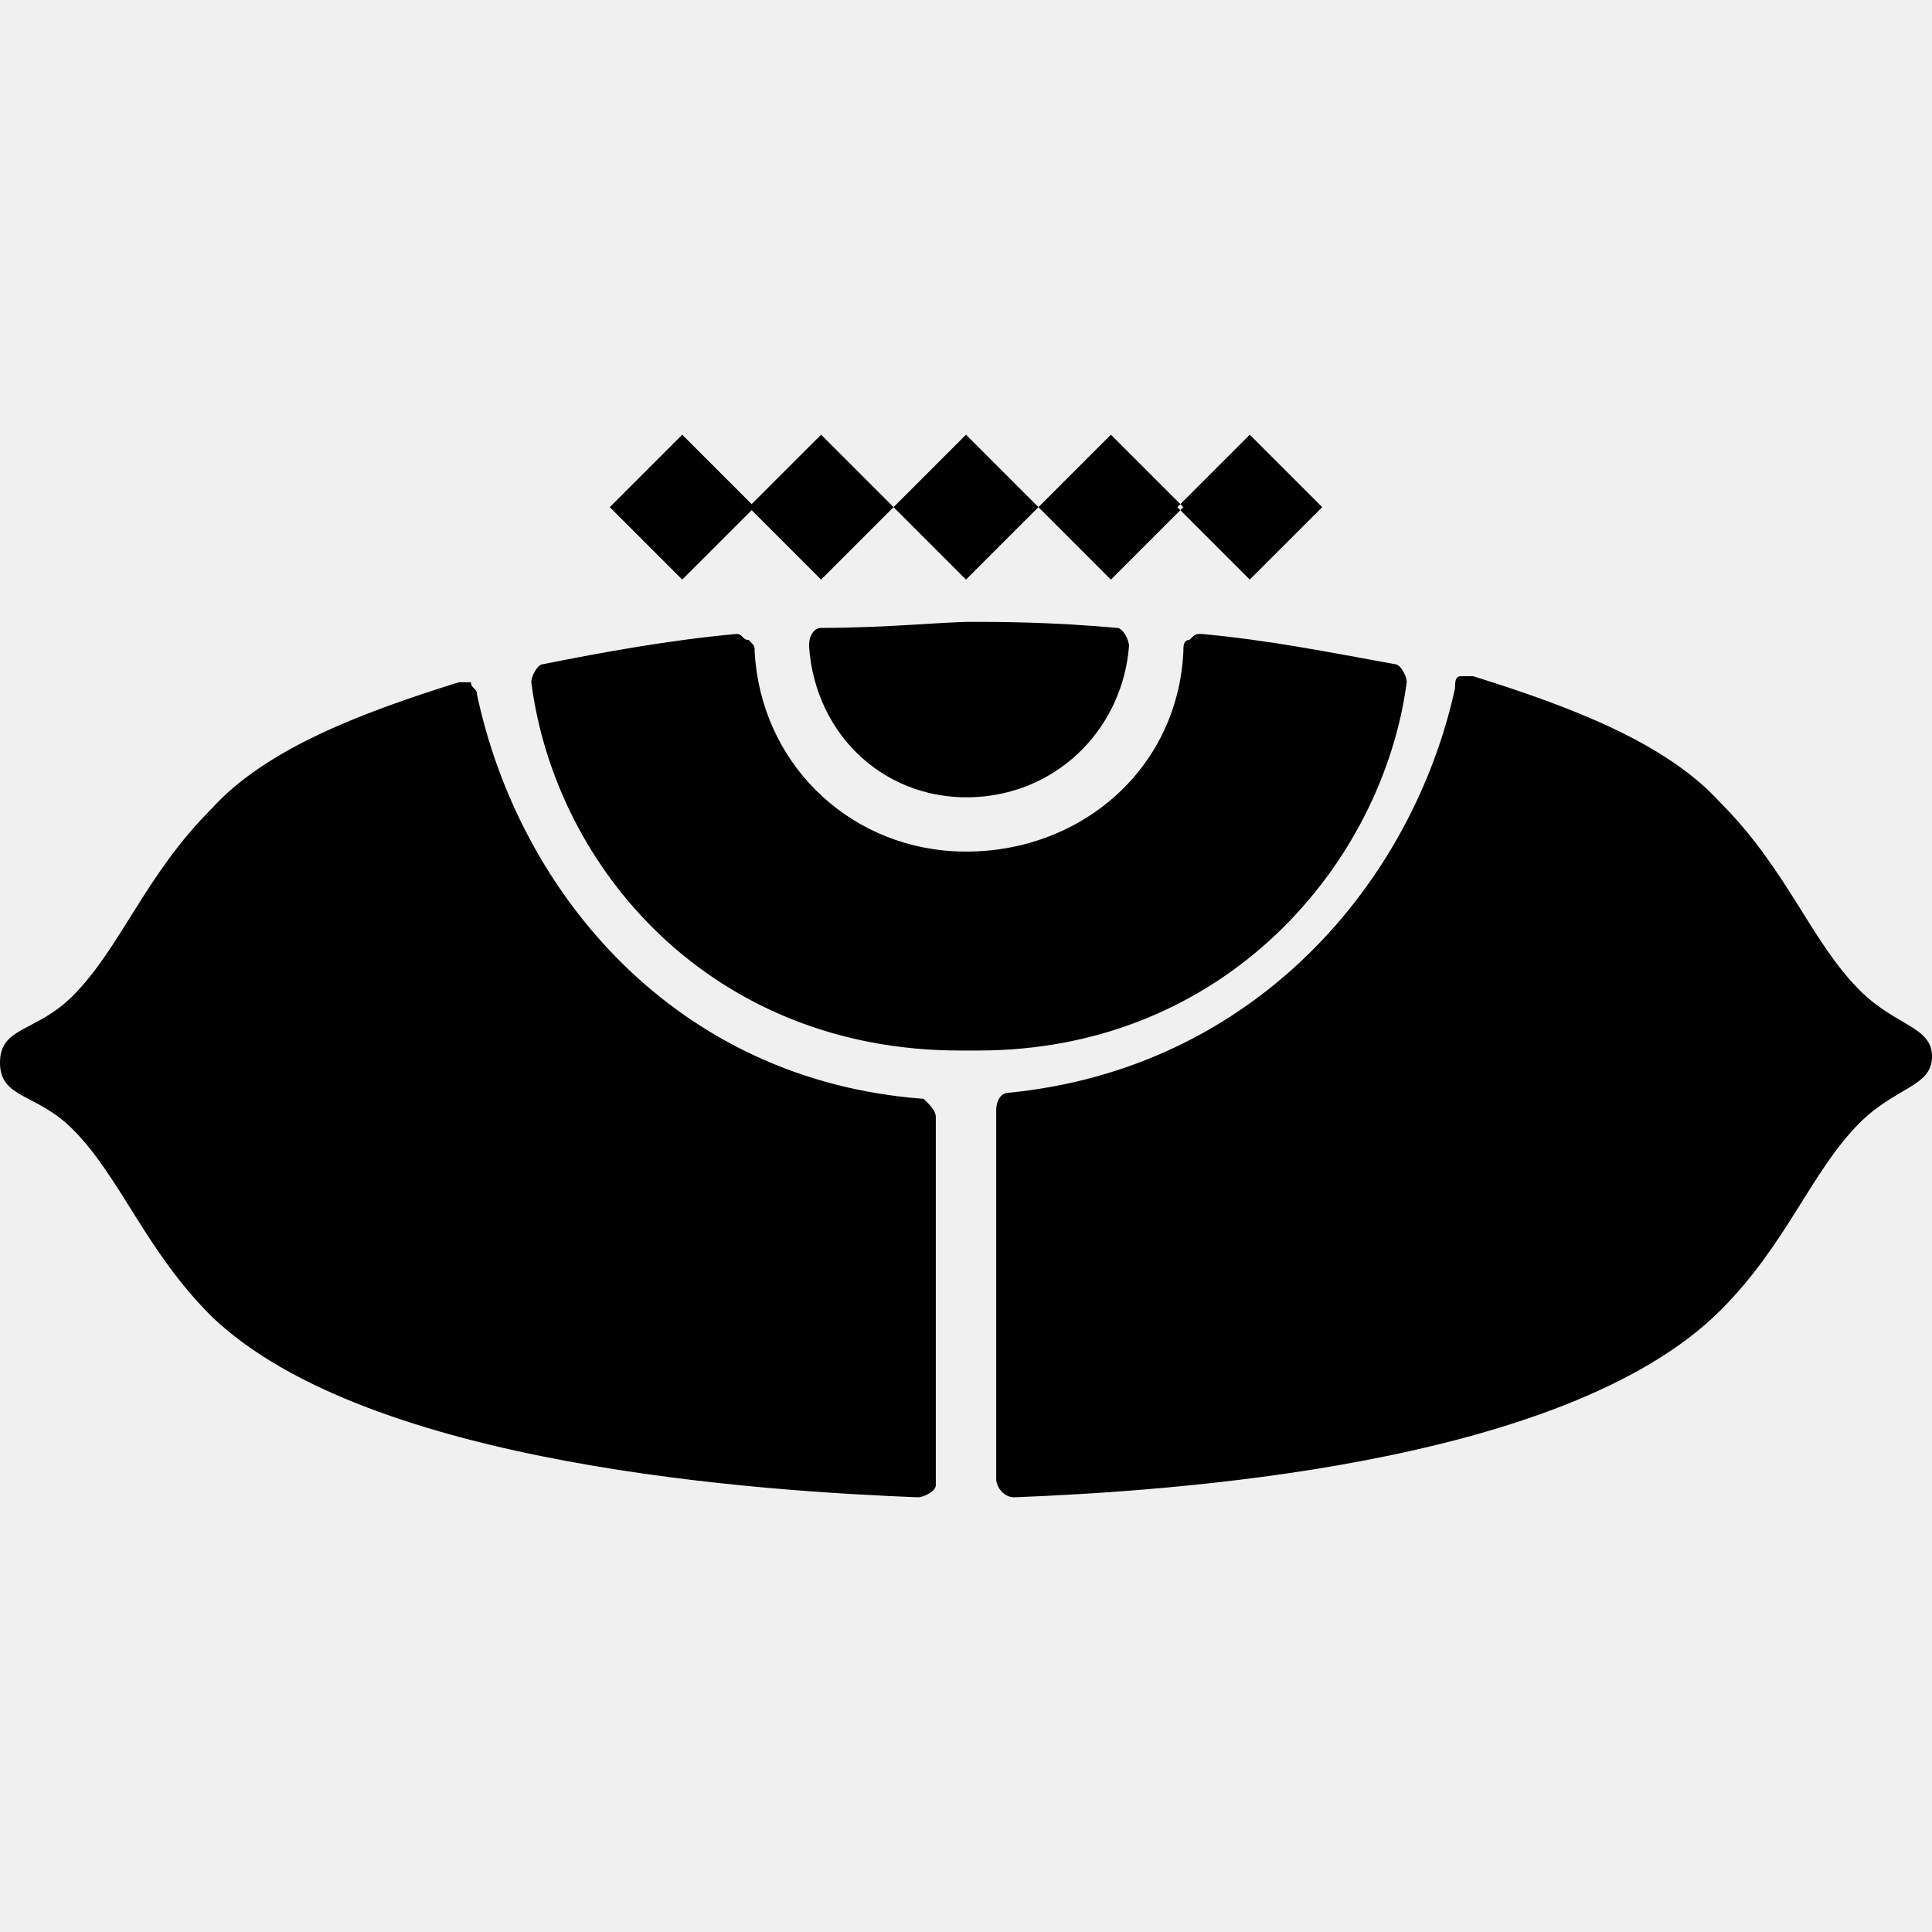
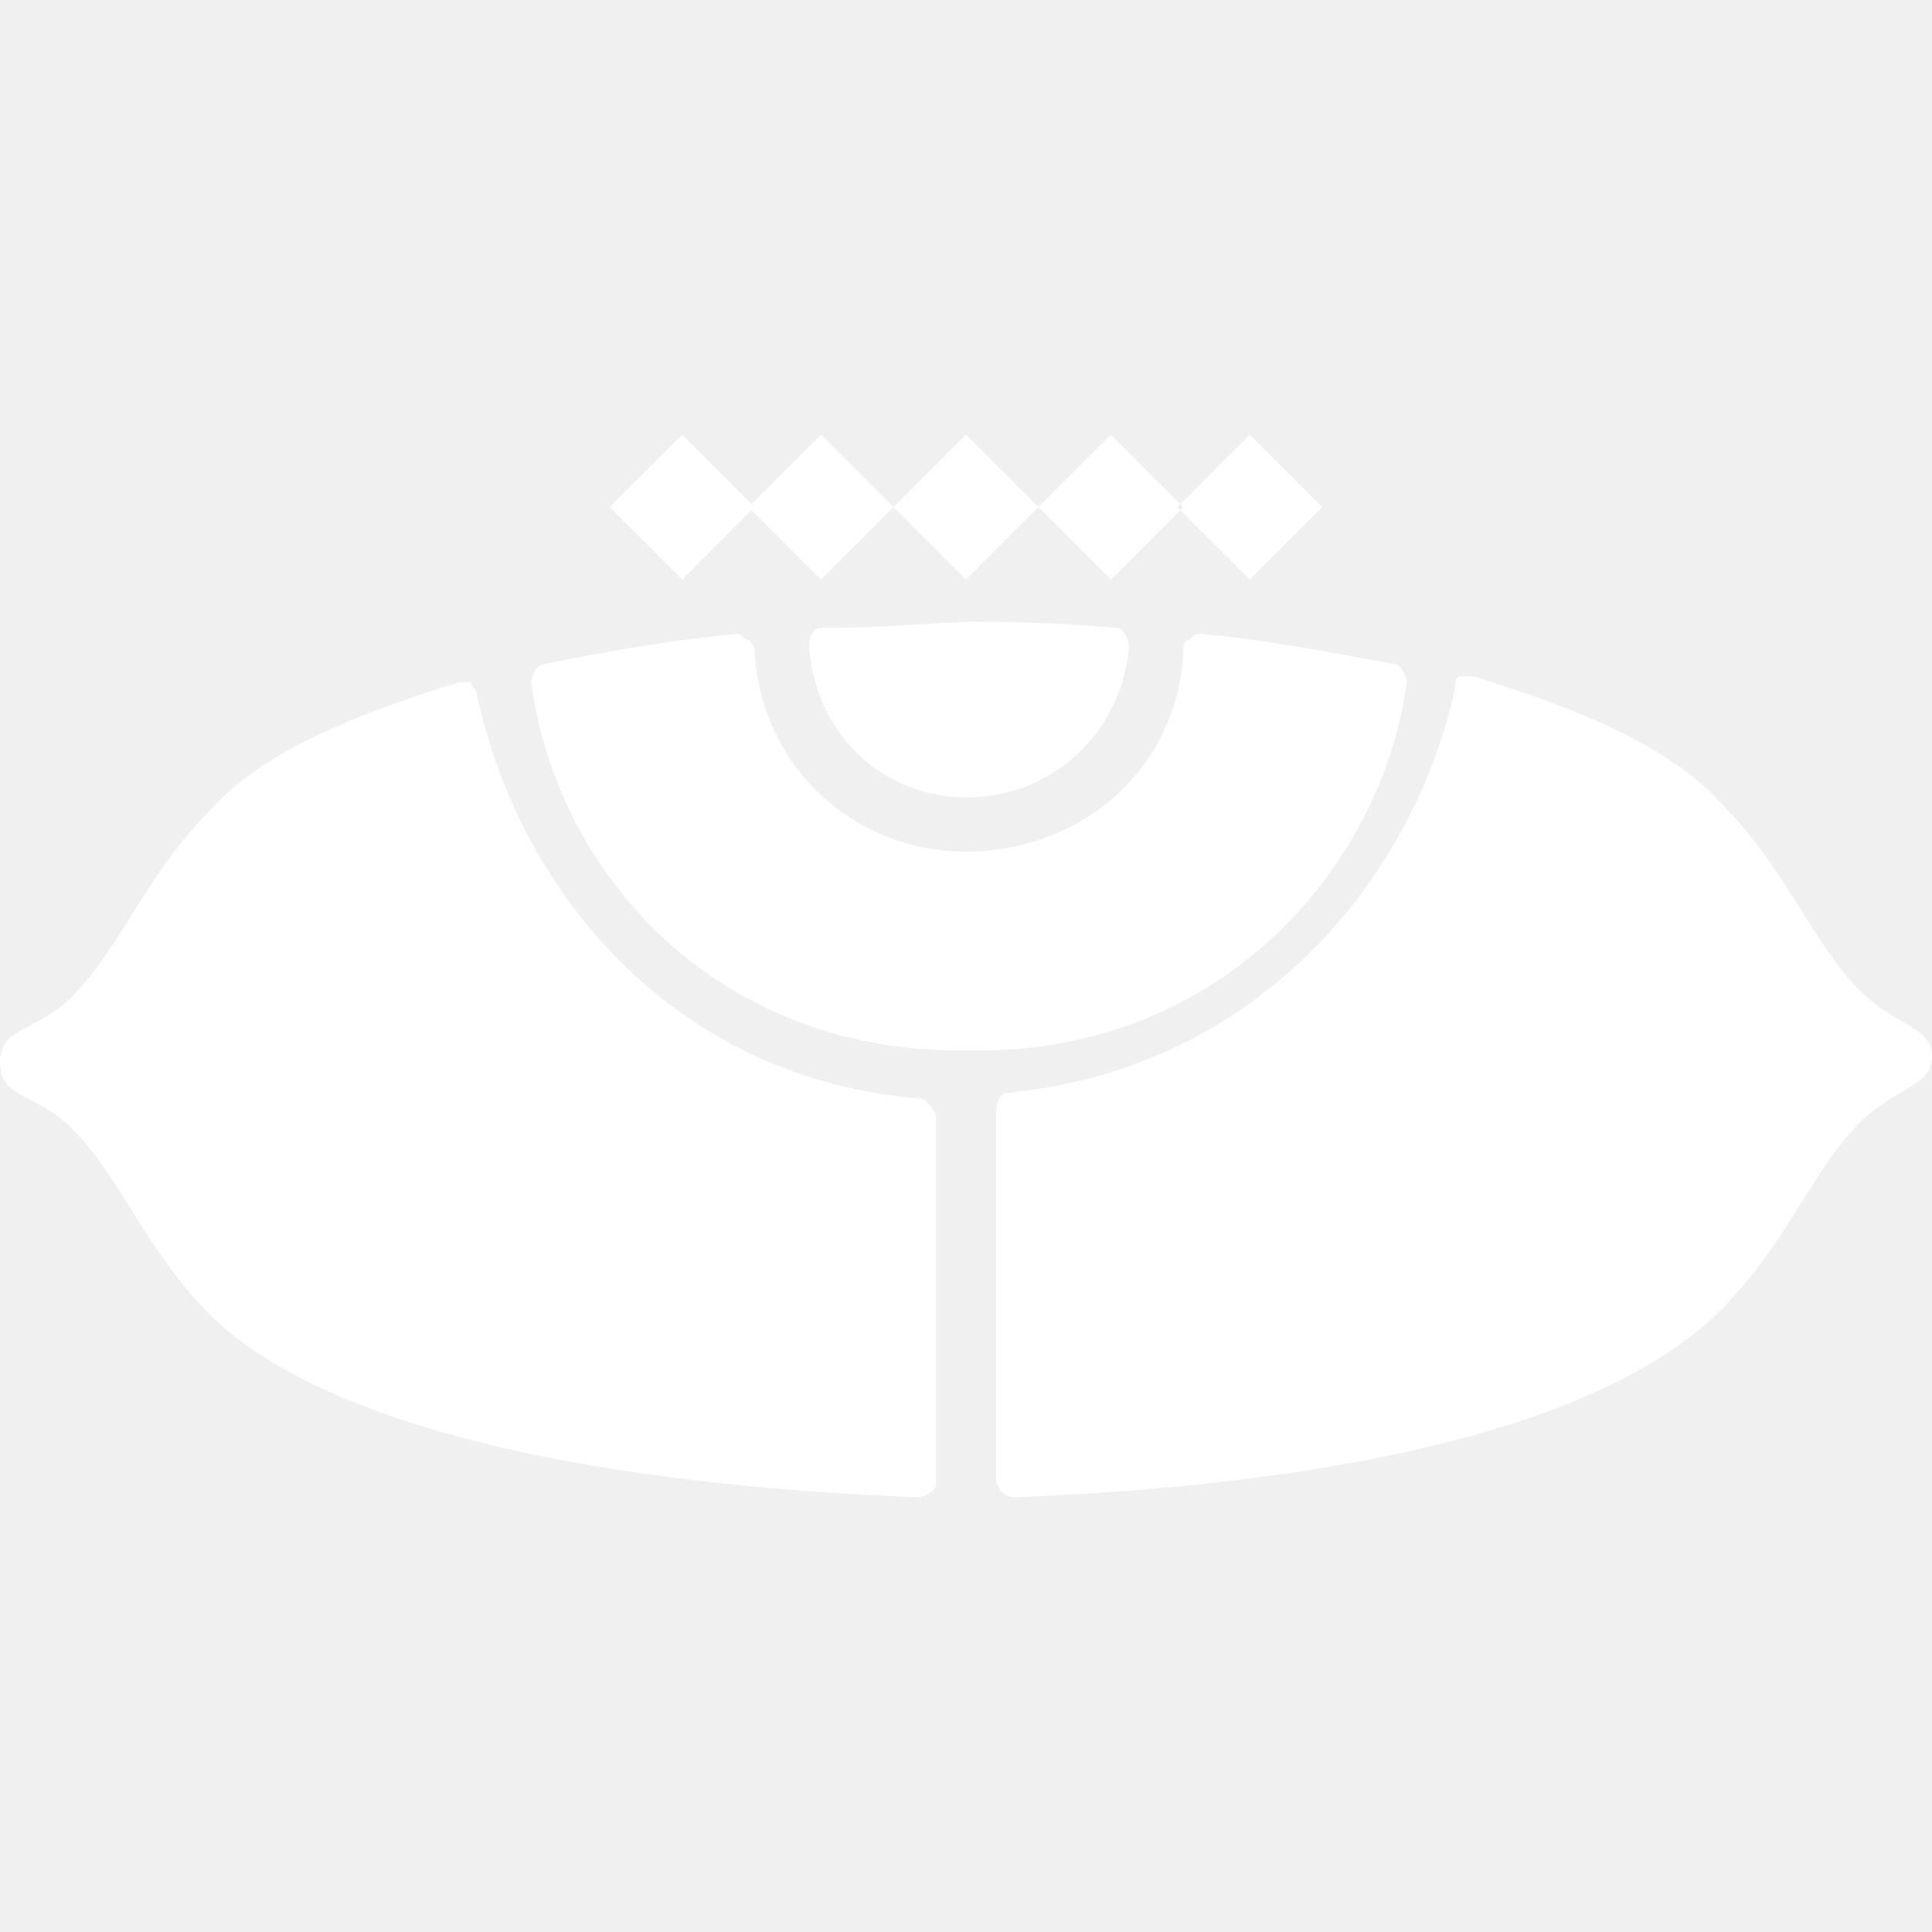
<svg xmlns="http://www.w3.org/2000/svg" version="1.1" id="Scanner" x="0px" y="0px" viewBox="0 0 32 32" style="enable-background:new 0 0 32 32;" xml:space="preserve">
-   <path d="M20.7,7.2l1.2,1.2l-1.2,1.2l-1.2-1.2L20.7,7.2z M11.3,7.2l-1.2,1.2l1.2,1.2l1.2-1.2L11.3,7.2z M17.2,8.4l1.2,1.2l1.2-1.2  l-1.2-1.2L17.2,8.4z M13.6,7.2l-1.2,1.2l1.2,1.2l1.2-1.2L13.6,7.2z M14.8,8.4L16,9.6l1.2-1.2L16,7.2L14.8,8.4z M13.6,10.4  c-0.1,0-0.2,0.1-0.2,0.3c0.1,1.5,1.3,2.6,2.8,2.5c1.4-0.1,2.4-1.2,2.5-2.5c0-0.1-0.1-0.3-0.2-0.3c-1.1-0.1-2-0.1-2.4-0.1  C15.6,10.3,14.7,10.4,13.6,10.4z M28.5,21.7c1.1-1.1,1.5-2.3,2.3-3.1c0.6-0.6,1.2-0.6,1.2-1.1s-0.6-0.5-1.2-1.1  c-0.8-0.8-1.2-2-2.3-3.1c-0.9-1-2.5-1.6-4.1-2.1c-0.1,0-0.1,0-0.2,0c-0.1,0-0.1,0.1-0.1,0.2c-0.7,3.2-3.3,6.3-7.4,6.7  c-0.1,0-0.2,0.1-0.2,0.3v6.1c0,0.1,0.1,0.3,0.3,0.3c0,0,0,0,0,0C19.3,24.7,25.9,24.3,28.5,21.7L28.5,21.7z M15.2,24.8  c0.1,0,0.3-0.1,0.3-0.2c0,0,0,0,0,0v-6.1c0-0.1-0.1-0.2-0.2-0.3c-4.1-0.3-6.7-3.4-7.4-6.7c0-0.1-0.1-0.1-0.1-0.2c-0.1,0-0.1,0-0.2,0  c-1.6,0.5-3.2,1.1-4.1,2.1c-1.1,1.1-1.5,2.3-2.3,3.1C0.6,17.1,0,17,0,17.6s0.6,0.5,1.2,1.1c0.8,0.8,1.2,2,2.3,3.1  C6.1,24.3,12.7,24.7,15.2,24.8L15.2,24.8z M16.2,17.4c4.1,0,6.7-3.1,7.1-6.1c0-0.1-0.1-0.3-0.2-0.3c-1.1-0.2-2.1-0.4-3.2-0.5  c-0.1,0-0.1,0-0.2,0.1c-0.1,0-0.1,0.1-0.1,0.2c-0.1,2-1.8,3.4-3.8,3.3c-1.8-0.1-3.2-1.5-3.3-3.3c0-0.1,0-0.1-0.1-0.2  c-0.1,0-0.1-0.1-0.2-0.1C11.1,10.6,10,10.8,9,11c-0.1,0-0.2,0.2-0.2,0.3c0.4,3.1,3,6.1,7.1,6.1H16.2z" />
+   <path fill="#ffffff" d="M20.7,7.2l1.2,1.2l-1.2,1.2l-1.2-1.2L20.7,7.2z M11.3,7.2l-1.2,1.2l1.2,1.2l1.2-1.2L11.3,7.2z M17.2,8.4l1.2,1.2l1.2-1.2  l-1.2-1.2L17.2,8.4z M13.6,7.2l-1.2,1.2l1.2,1.2l1.2-1.2L13.6,7.2z M14.8,8.4L16,9.6l1.2-1.2L16,7.2L14.8,8.4z M13.6,10.4  c-0.1,0-0.2,0.1-0.2,0.3c0.1,1.5,1.3,2.6,2.8,2.5c1.4-0.1,2.4-1.2,2.5-2.5c0-0.1-0.1-0.3-0.2-0.3c-1.1-0.1-2-0.1-2.4-0.1  C15.6,10.3,14.7,10.4,13.6,10.4z M28.5,21.7c1.1-1.1,1.5-2.3,2.3-3.1c0.6-0.6,1.2-0.6,1.2-1.1s-0.6-0.5-1.2-1.1  c-0.8-0.8-1.2-2-2.3-3.1c-0.9-1-2.5-1.6-4.1-2.1c-0.1,0-0.1,0-0.2,0c-0.1,0-0.1,0.1-0.1,0.2c-0.7,3.2-3.3,6.3-7.4,6.7  c-0.1,0-0.2,0.1-0.2,0.3v6.1c0,0.1,0.1,0.3,0.3,0.3c0,0,0,0,0,0C19.3,24.7,25.9,24.3,28.5,21.7L28.5,21.7z M15.2,24.8  c0.1,0,0.3-0.1,0.3-0.2c0,0,0,0,0,0v-6.1c0-0.1-0.1-0.2-0.2-0.3c-4.1-0.3-6.7-3.4-7.4-6.7c0-0.1-0.1-0.1-0.1-0.2c-0.1,0-0.1,0-0.2,0  c-1.6,0.5-3.2,1.1-4.1,2.1c-1.1,1.1-1.5,2.3-2.3,3.1C0.6,17.1,0,17,0,17.6s0.6,0.5,1.2,1.1c0.8,0.8,1.2,2,2.3,3.1  C6.1,24.3,12.7,24.7,15.2,24.8L15.2,24.8z M16.2,17.4c4.1,0,6.7-3.1,7.1-6.1c0-0.1-0.1-0.3-0.2-0.3c-1.1-0.2-2.1-0.4-3.2-0.5  c-0.1,0-0.1,0-0.2,0.1c-0.1,0-0.1,0.1-0.1,0.2c-0.1,2-1.8,3.4-3.8,3.3c-1.8-0.1-3.2-1.5-3.3-3.3c0-0.1,0-0.1-0.1-0.2  c-0.1,0-0.1-0.1-0.2-0.1C11.1,10.6,10,10.8,9,11c-0.1,0-0.2,0.2-0.2,0.3c0.4,3.1,3,6.1,7.1,6.1H16.2z" />
</svg>
